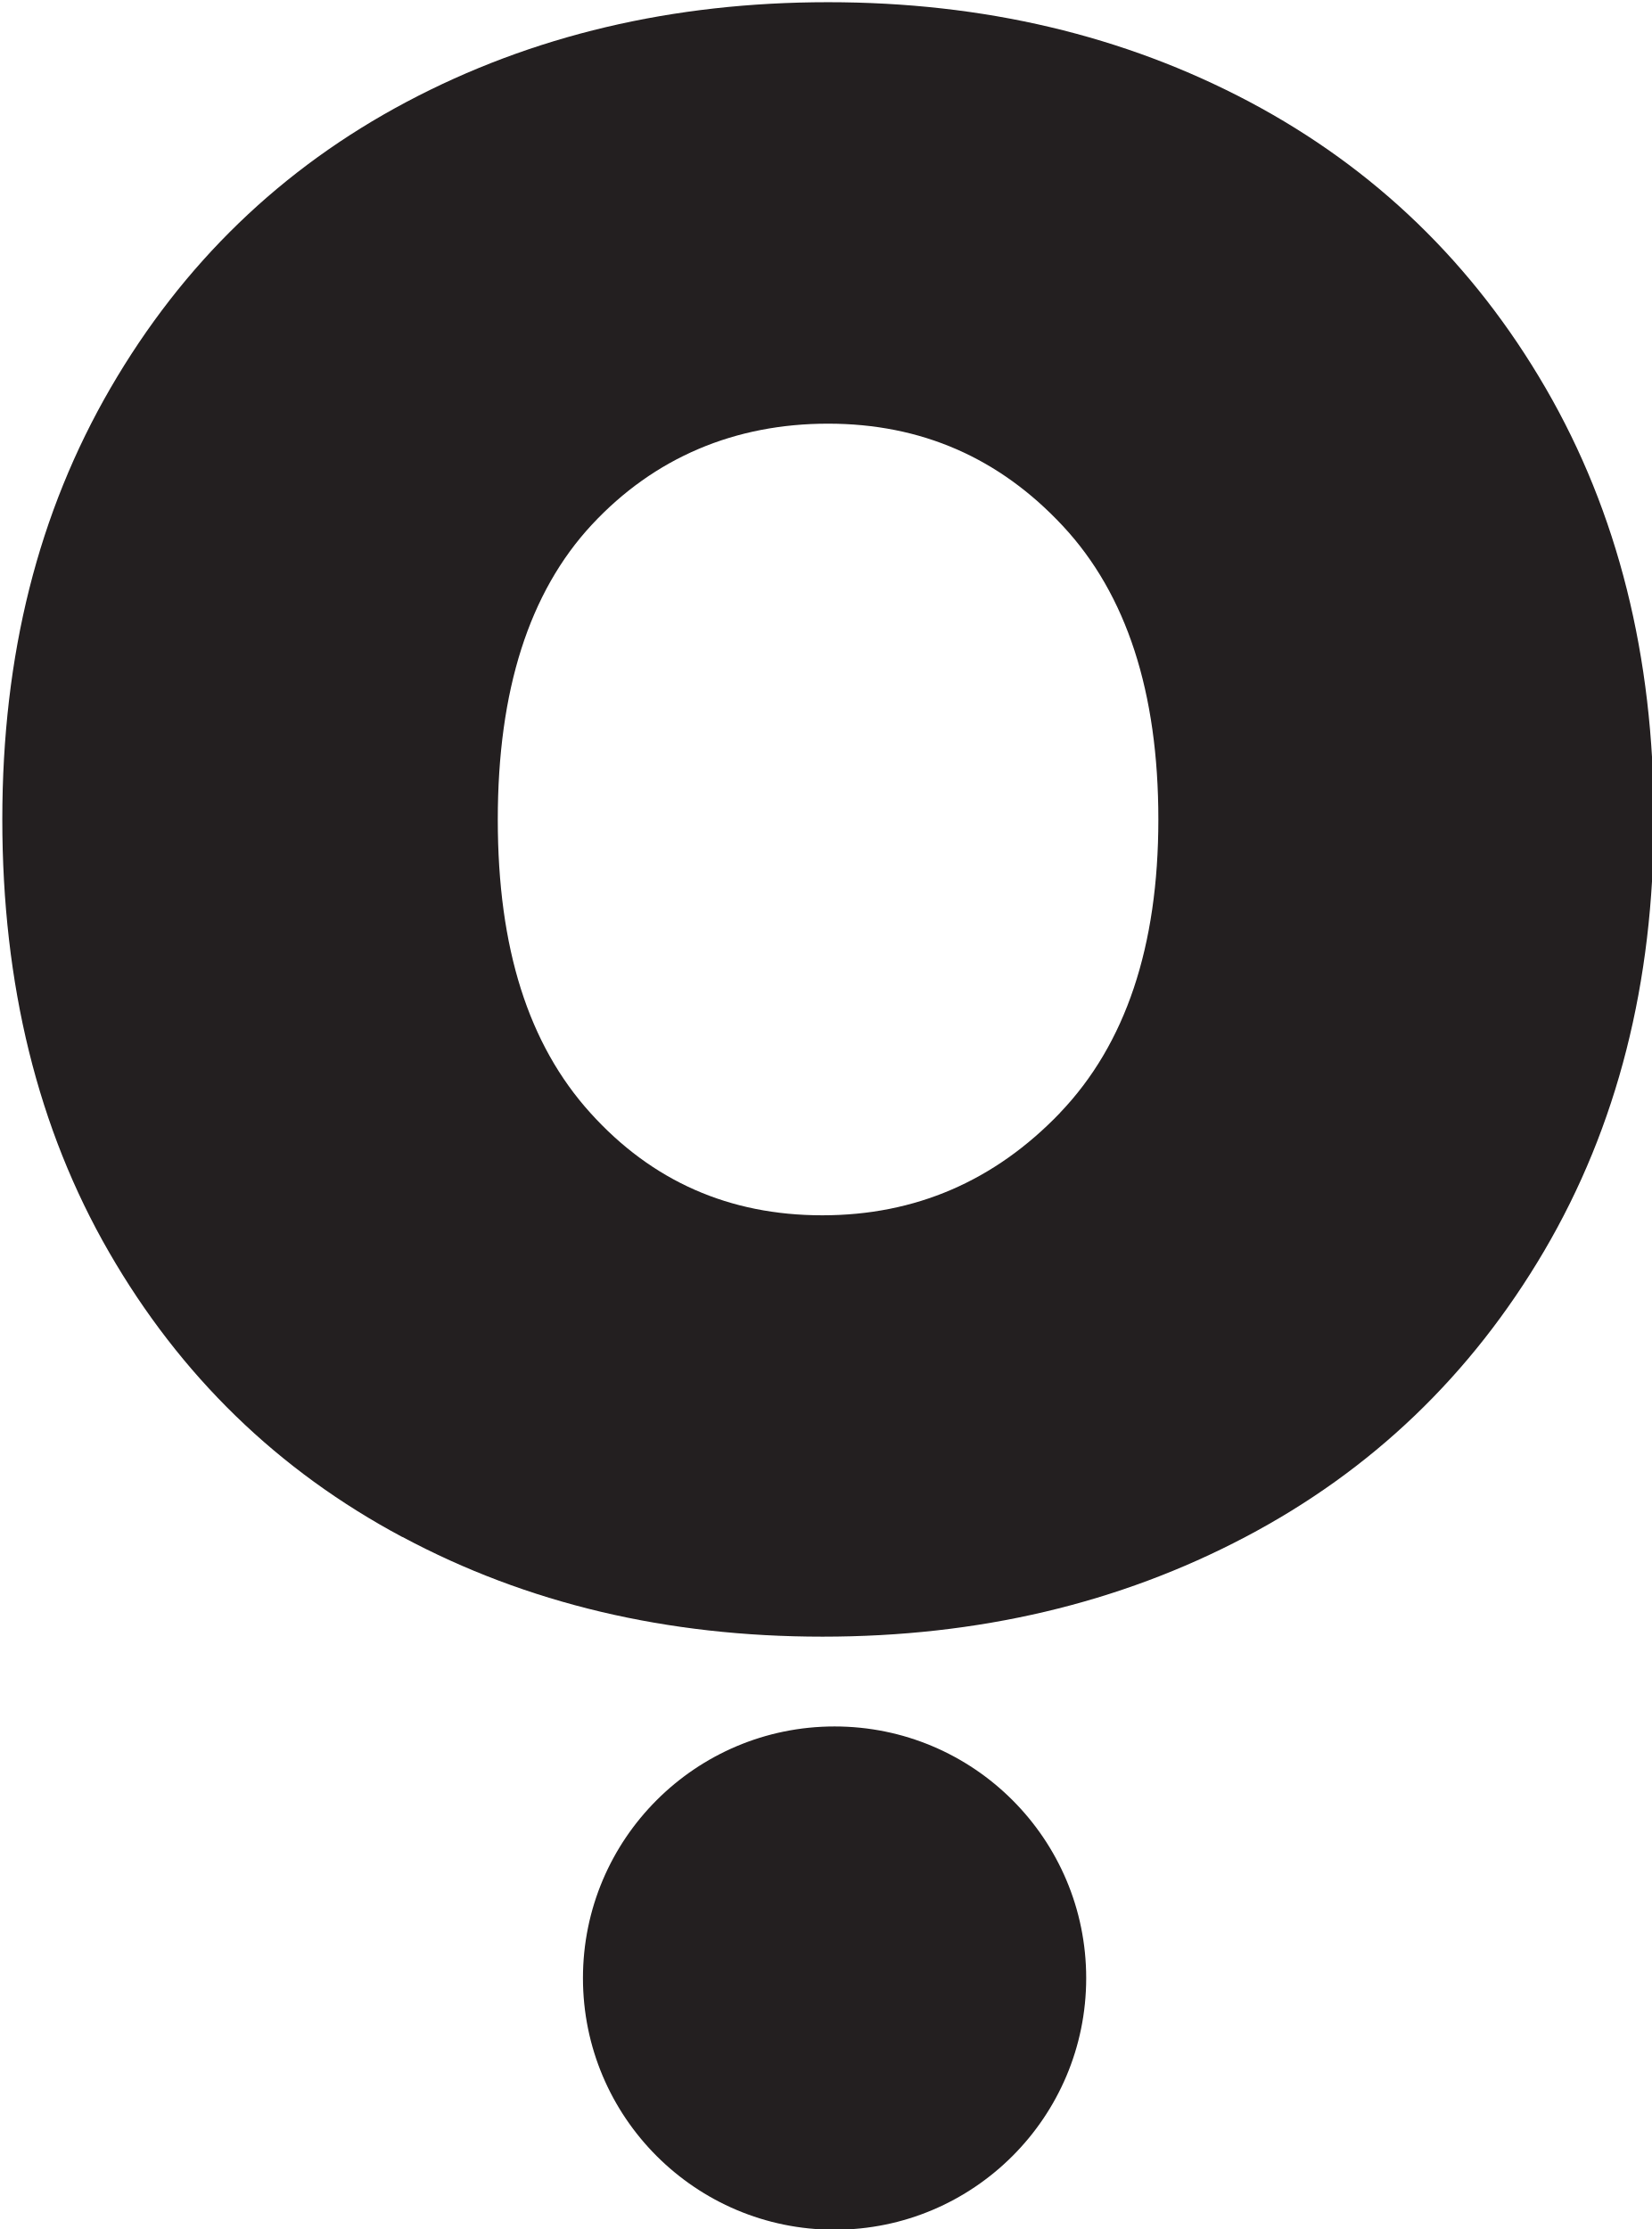
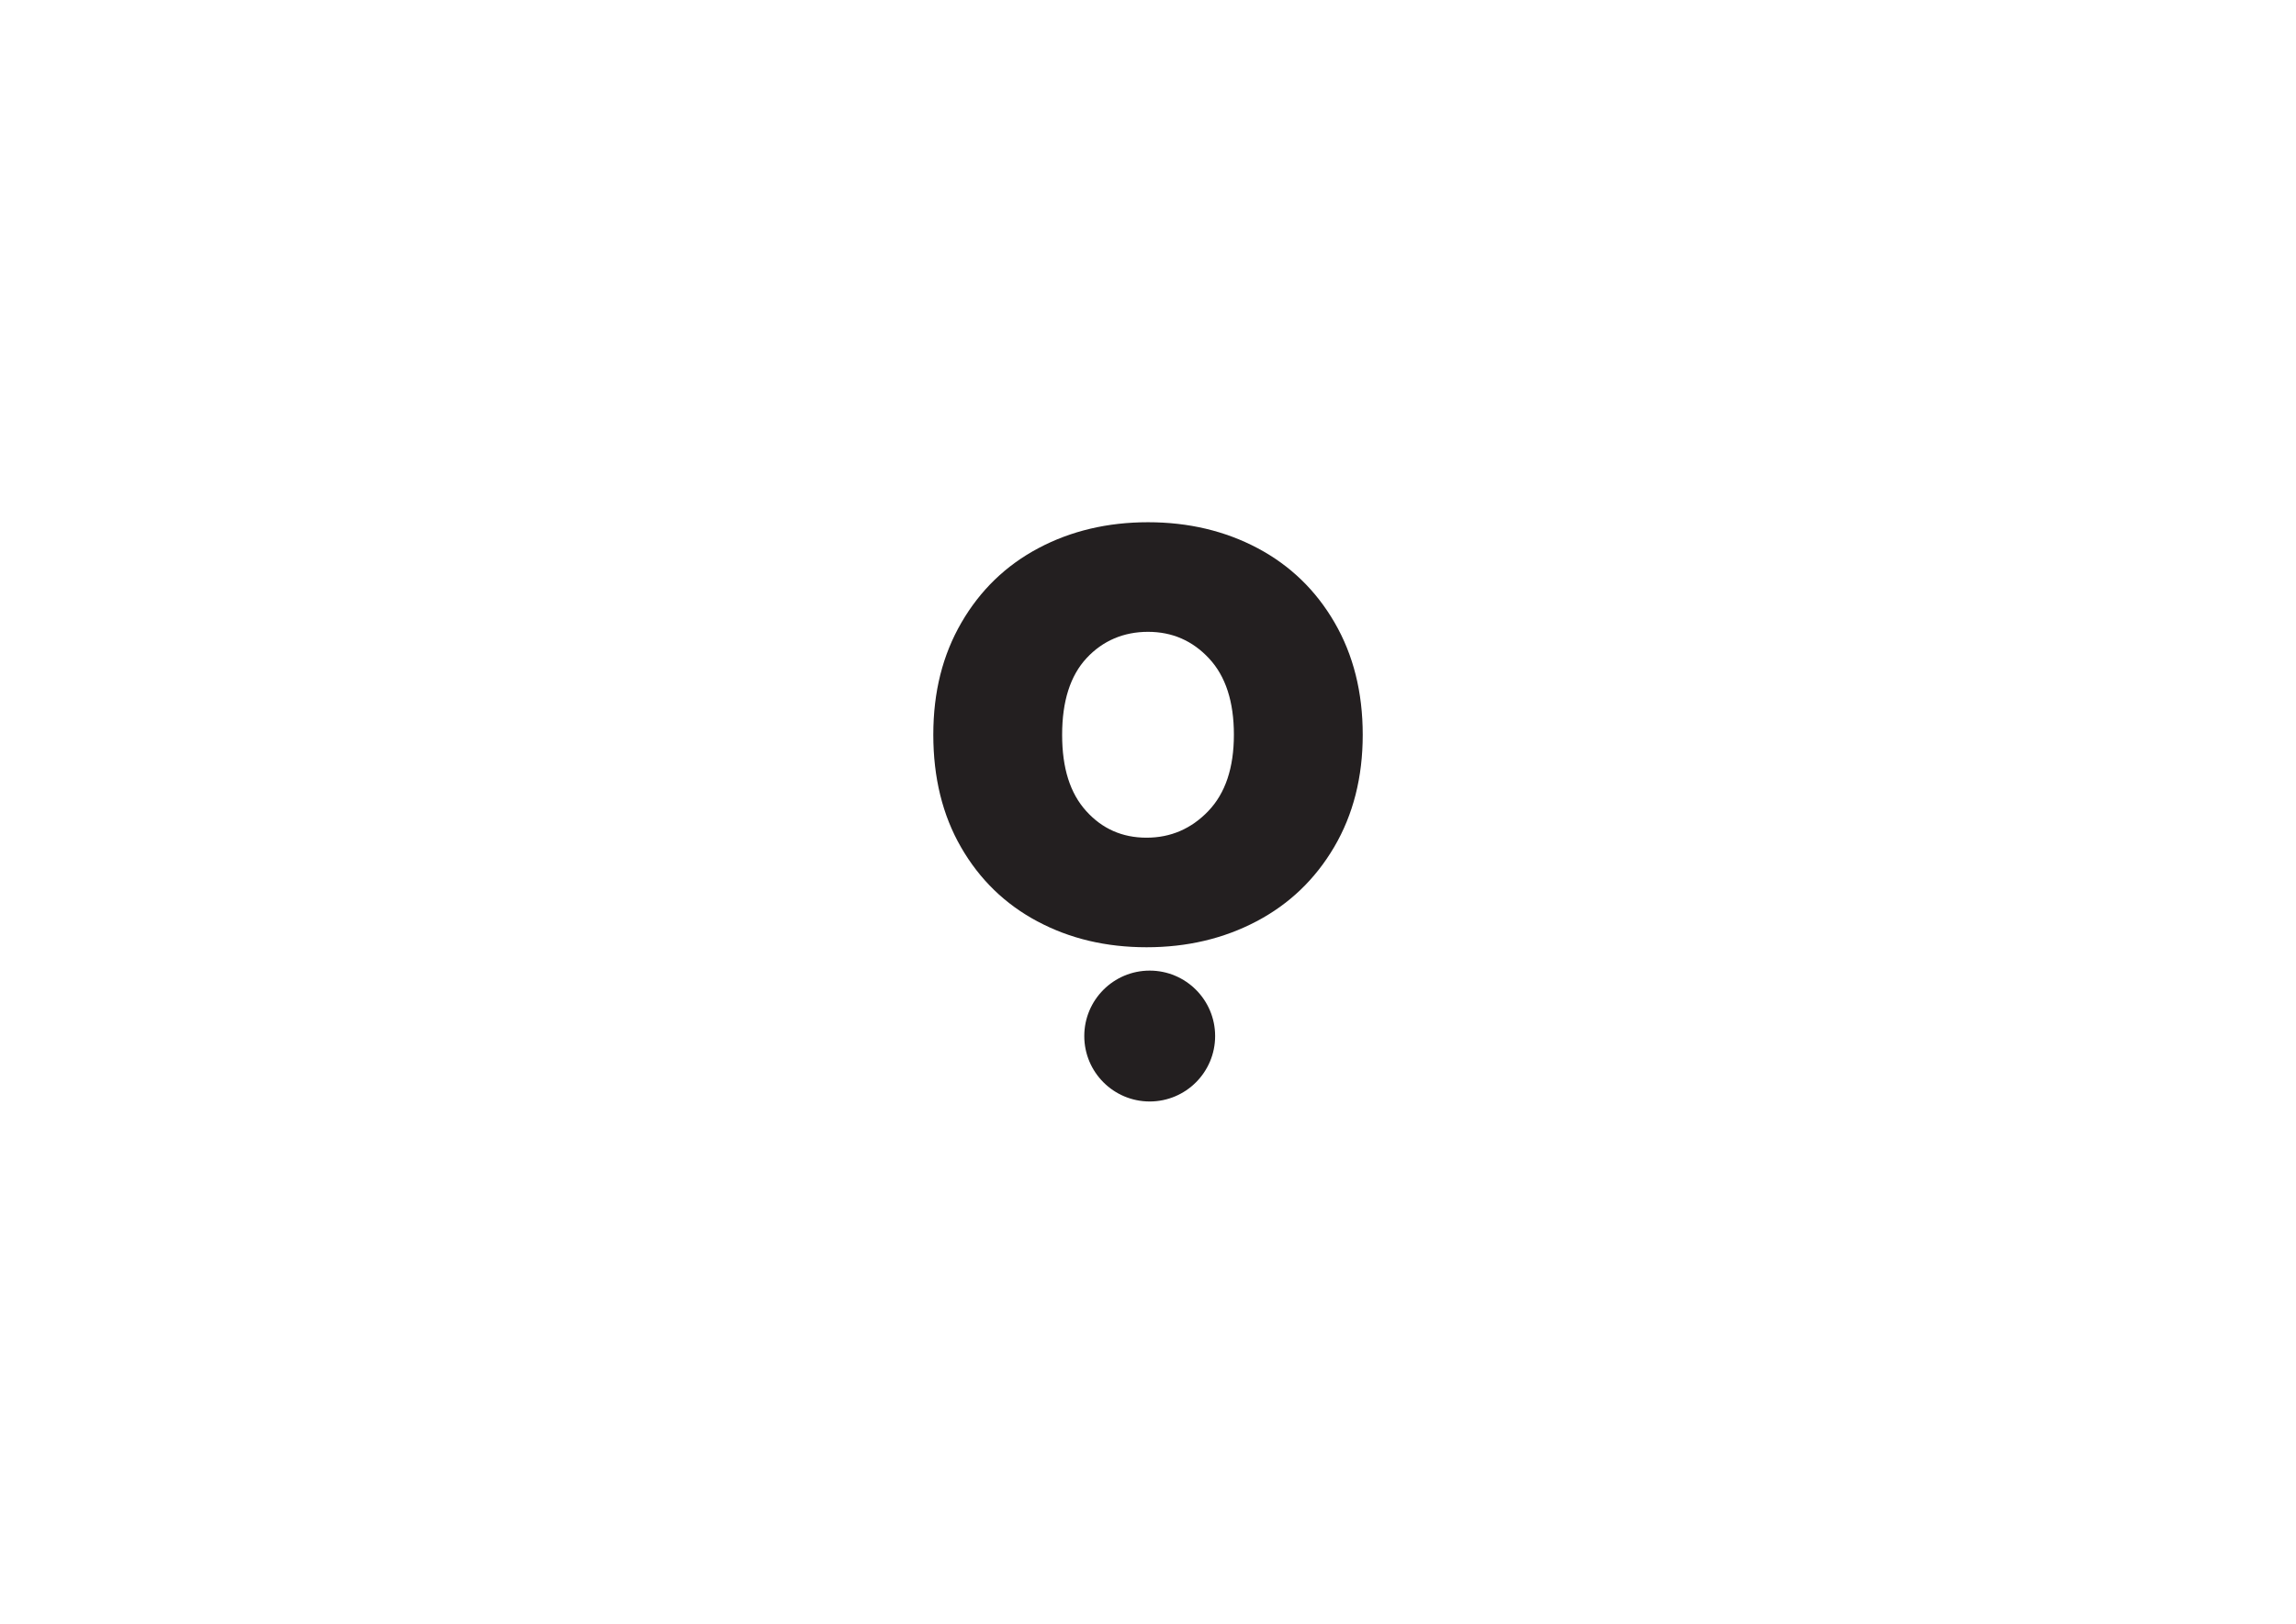
- <svg xmlns="http://www.w3.org/2000/svg" id="Layer_1" data-name="Layer 1" viewBox="342.00 191.25 157.50 212.50">
+ <svg xmlns="http://www.w3.org/2000/svg" id="Layer_1" data-name="Layer 1" viewBox="0 0 841.89 595.28">
  <defs>
    <style>
      .cls-1 {
        fill: #231f20;
      }
    </style>
  </defs>
  <path class="cls-1" d="M380.36,337.78c-11.86-6.33-21.17-15.38-27.96-27.15-6.79-11.76-10.18-25.52-10.18-41.26s3.44-29.27,10.32-41.13c6.88-11.85,16.29-20.95,28.23-27.28,11.94-6.33,25.34-9.5,40.18-9.5s28.23,3.17,40.18,9.5c11.94,6.34,21.35,15.43,28.23,27.28,6.88,11.86,10.32,25.56,10.32,41.13s-3.49,29.28-10.45,41.13c-6.97,11.86-16.47,20.95-28.5,27.28-12.04,6.34-25.48,9.5-40.31,9.5s-28.19-3.16-40.04-9.5ZM443.07,297.33c6.24-6.52,9.37-15.83,9.37-27.96s-3.03-21.45-9.09-27.96c-6.07-6.52-13.53-9.77-22.4-9.77s-16.56,3.22-22.53,9.64c-5.97,6.43-8.96,15.79-8.96,28.1s2.94,21.45,8.82,27.96c5.88,6.52,13.26,9.77,22.12,9.77s16.42-3.26,22.67-9.77Z" />
  <circle class="cls-1" cx="421.57" cy="379.83" r="23.99" />
</svg>
